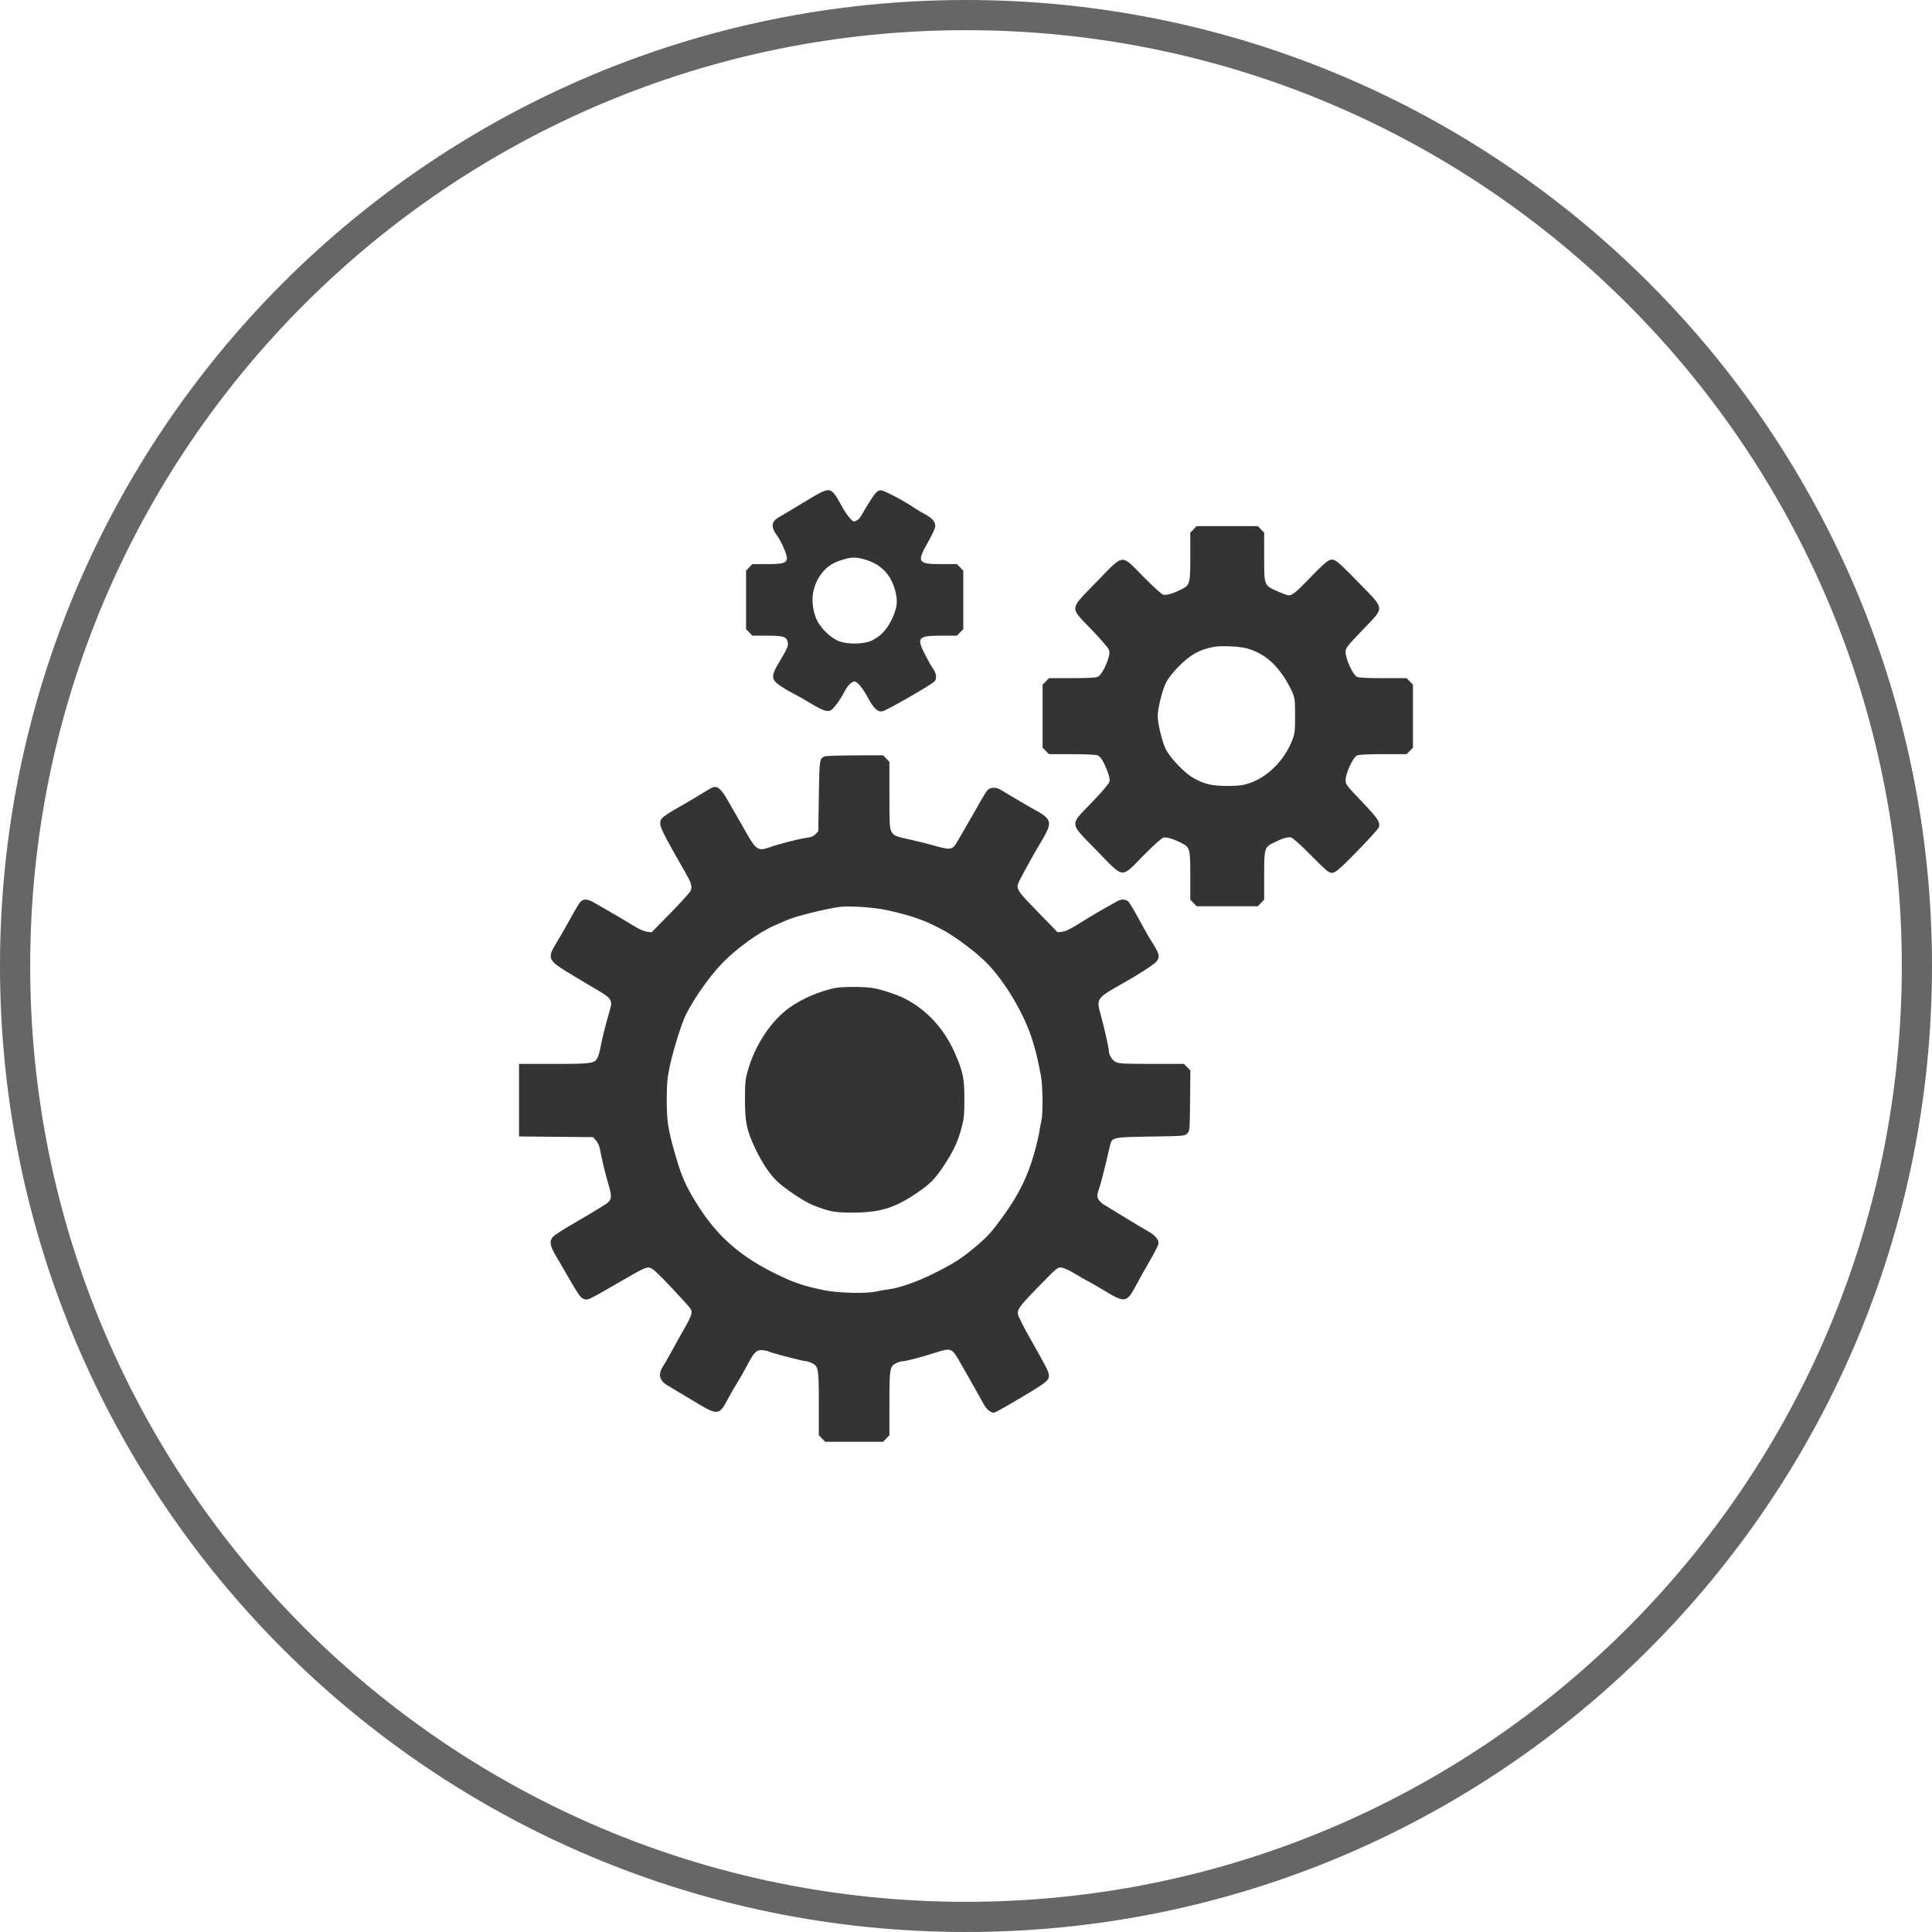
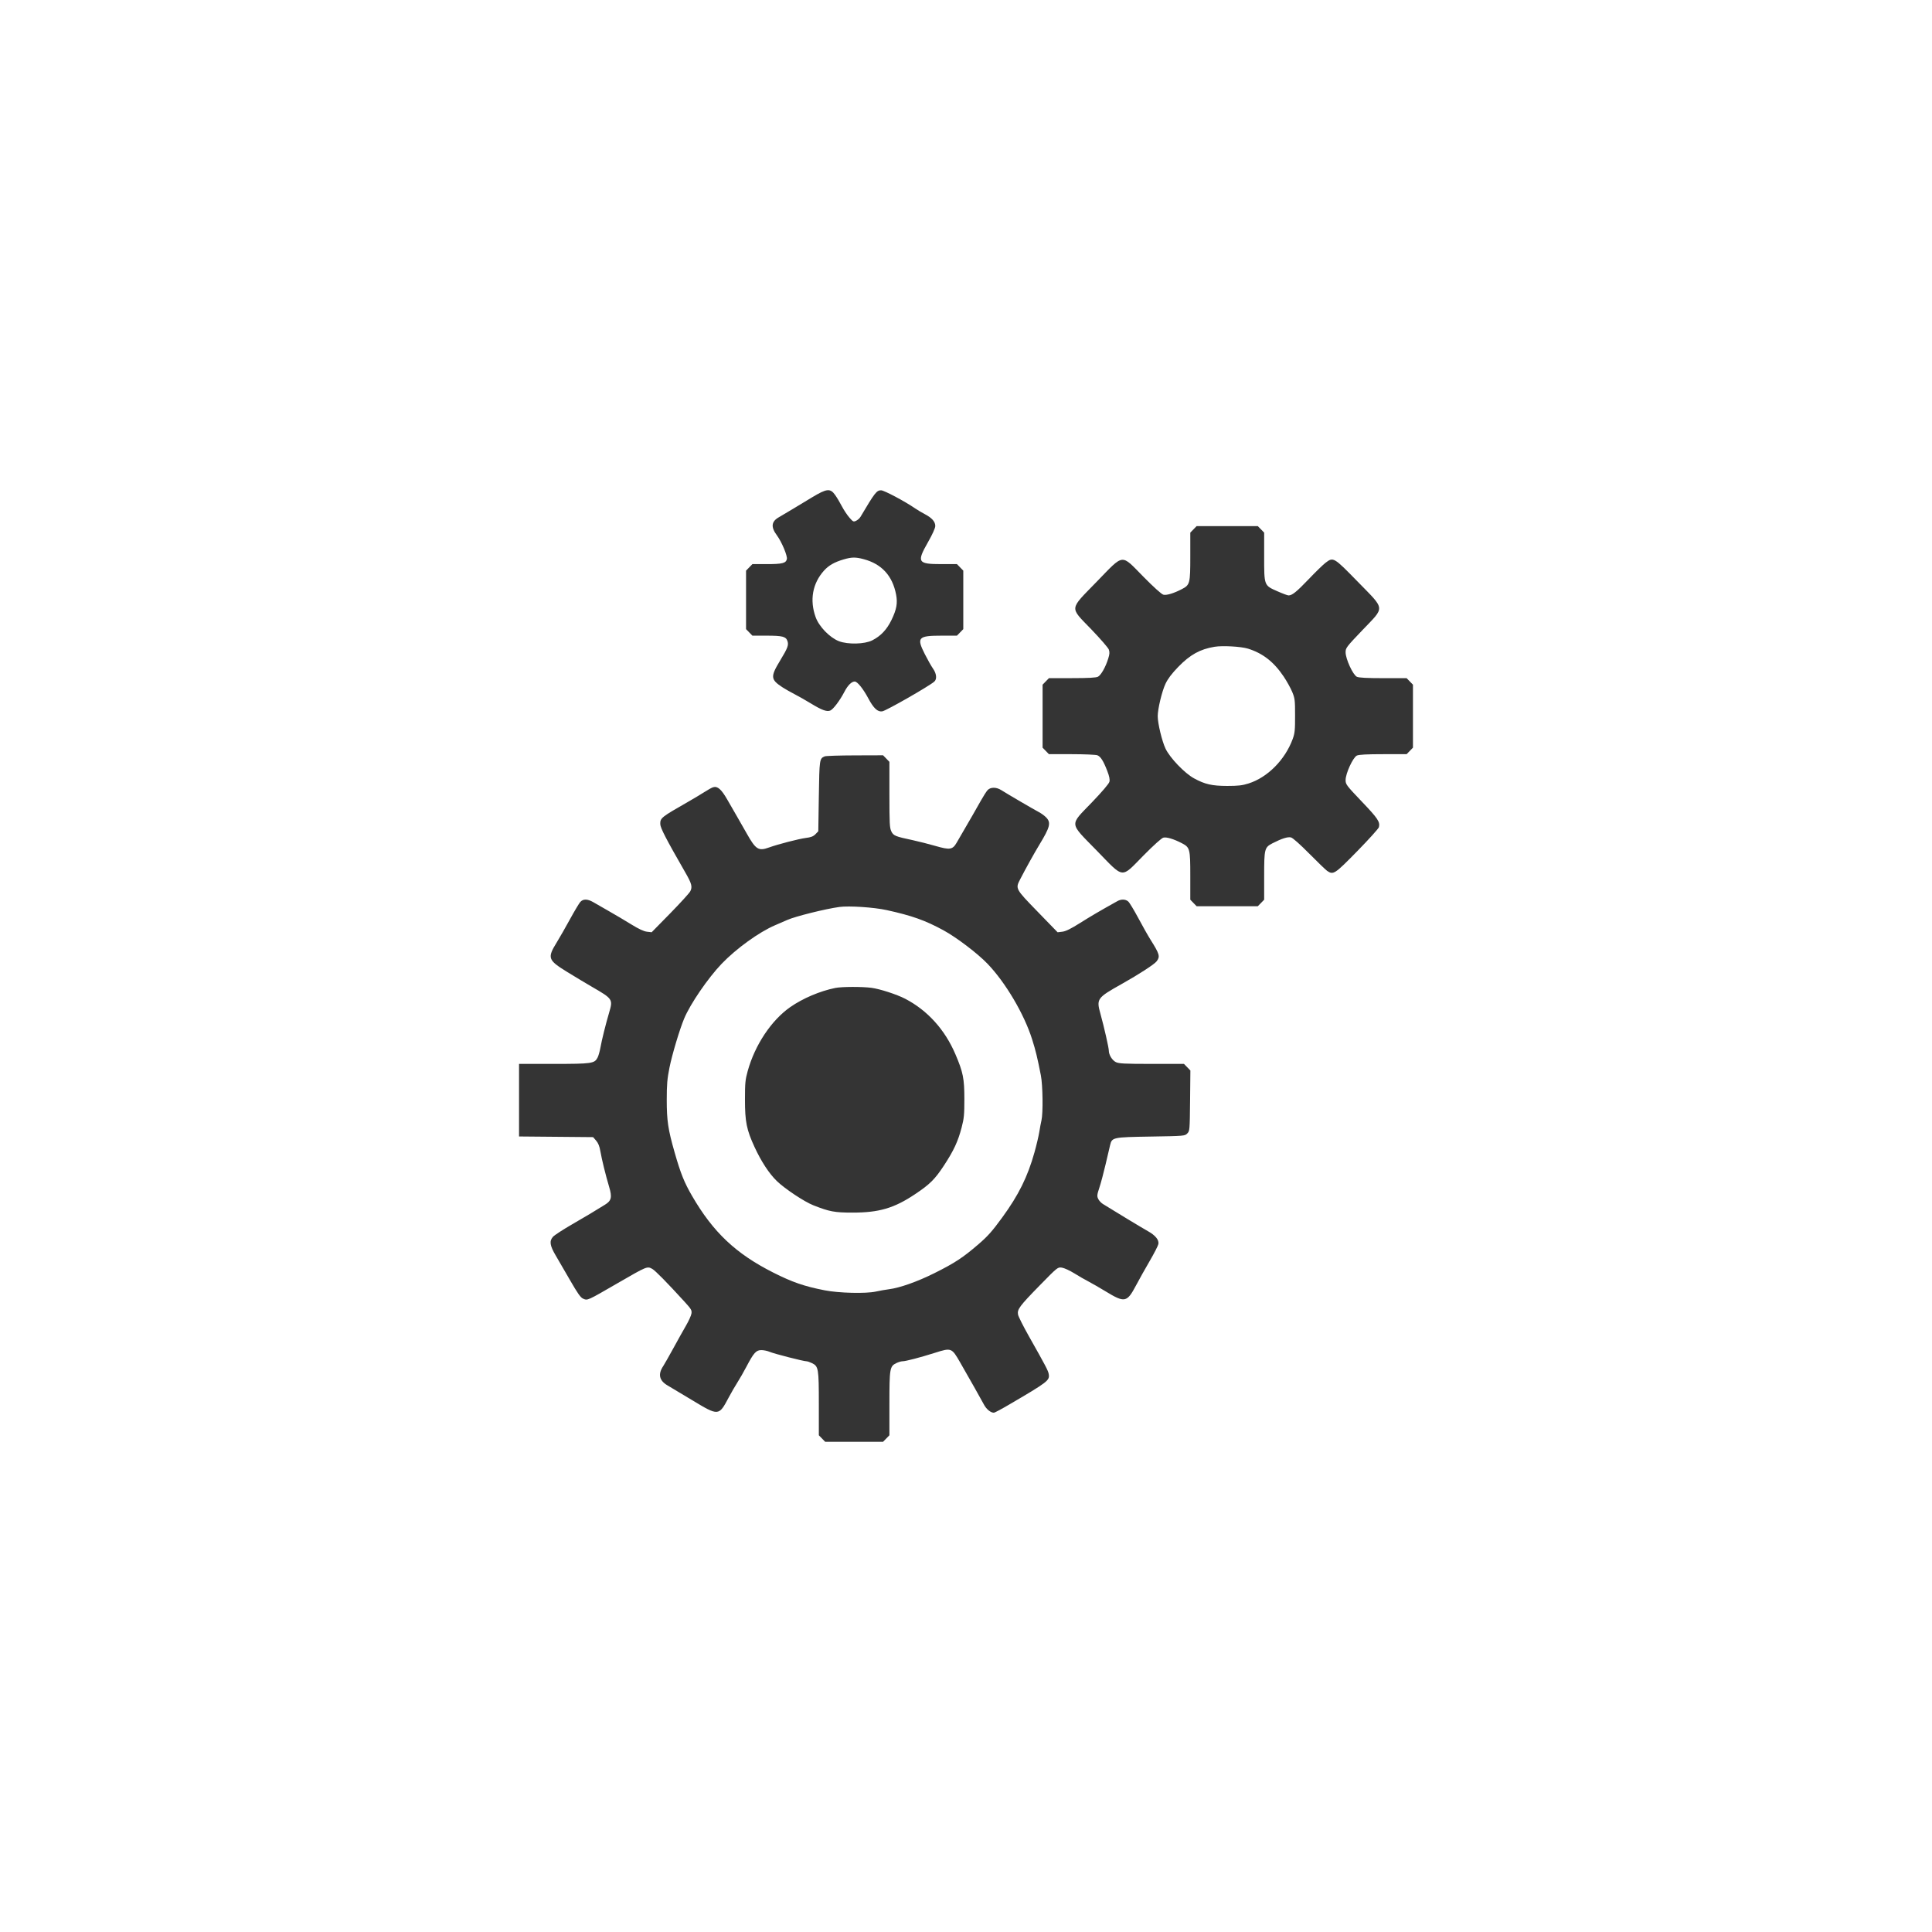
<svg xmlns="http://www.w3.org/2000/svg" width="64" height="64" viewBox="0 0 64 64" fill="none">
-   <rect x="0.5" y="0.5" width="63" height="63" rx="31.5" stroke="#666666" />
+   <rect x="0.5" y="0.5" width="63" height="63" rx="31.5" stroke="" />
  <path fill-rule="evenodd" clip-rule="evenodd" d="M26.909 16.47C26.701 16.595 26.401 16.776 26.243 16.872C26.085 16.968 25.887 17.085 25.805 17.132C25.55 17.275 25.529 17.456 25.737 17.736C25.895 17.949 26.091 18.418 26.066 18.521C26.033 18.658 25.917 18.687 25.392 18.687H24.924L24.819 18.795L24.714 18.903V19.872V20.841L24.819 20.949L24.924 21.057H25.392C25.914 21.057 26.03 21.086 26.082 21.226C26.133 21.365 26.099 21.459 25.843 21.881C25.517 22.42 25.525 22.508 25.922 22.769C26.003 22.822 26.181 22.923 26.318 22.994C26.455 23.065 26.697 23.202 26.855 23.299C27.22 23.522 27.387 23.584 27.501 23.539C27.599 23.501 27.822 23.207 27.973 22.915C28.083 22.703 28.21 22.576 28.314 22.576C28.401 22.576 28.592 22.813 28.763 23.133C28.939 23.464 29.075 23.59 29.227 23.564C29.359 23.542 30.765 22.738 30.948 22.581C31.043 22.5 31.026 22.316 30.907 22.148C30.85 22.067 30.727 21.849 30.633 21.663C30.357 21.117 30.413 21.057 31.195 21.057H31.7L31.805 20.949L31.91 20.841V19.872V18.903L31.805 18.795L31.7 18.687H31.183C30.398 18.687 30.361 18.625 30.743 17.956C30.886 17.705 30.98 17.497 30.982 17.428C30.986 17.285 30.872 17.155 30.633 17.03C30.534 16.978 30.388 16.892 30.309 16.837C29.971 16.605 29.287 16.242 29.187 16.242C29.039 16.242 28.979 16.32 28.503 17.124C28.475 17.171 28.41 17.228 28.359 17.252C28.273 17.293 28.256 17.284 28.134 17.142C28.061 17.058 27.951 16.891 27.889 16.773C27.828 16.654 27.728 16.486 27.667 16.4C27.505 16.17 27.392 16.18 26.909 16.47ZM39.535 17.536L39.43 17.644V18.427C39.43 19.331 39.419 19.376 39.15 19.516C38.882 19.655 38.644 19.727 38.538 19.7C38.479 19.686 38.217 19.45 37.879 19.107C37.12 18.338 37.25 18.324 36.328 19.272C35.408 20.22 35.422 20.091 36.154 20.851C36.449 21.158 36.709 21.458 36.731 21.517C36.762 21.602 36.758 21.667 36.712 21.814C36.627 22.093 36.474 22.364 36.372 22.417C36.308 22.45 36.059 22.464 35.514 22.464L34.747 22.465L34.642 22.573L34.537 22.681V23.724V24.767L34.642 24.875L34.747 24.983H35.503C35.919 24.983 36.3 25 36.351 25.019C36.461 25.062 36.554 25.21 36.682 25.545C36.749 25.719 36.769 25.823 36.751 25.896C36.736 25.961 36.515 26.22 36.171 26.579C35.419 27.362 35.406 27.228 36.33 28.176C37.252 29.123 37.121 29.109 37.879 28.34C38.217 27.998 38.479 27.762 38.538 27.748C38.644 27.721 38.882 27.793 39.15 27.932C39.419 28.072 39.43 28.116 39.43 29.021V29.804L39.535 29.912L39.64 30.02H40.653H41.666L41.772 29.912L41.877 29.804V29.021C41.877 28.116 41.888 28.071 42.156 27.933C42.463 27.776 42.659 27.714 42.766 27.741C42.827 27.757 43.064 27.968 43.37 28.277C43.647 28.557 43.914 28.814 43.962 28.848C44.168 28.989 44.21 28.962 44.96 28.197C45.343 27.805 45.667 27.447 45.678 27.401C45.721 27.226 45.644 27.111 45.112 26.554C44.598 26.014 44.575 25.984 44.575 25.839C44.575 25.62 44.82 25.09 44.948 25.029C45.017 24.997 45.281 24.983 45.821 24.983H46.596L46.701 24.875L46.806 24.767V23.724V22.681L46.701 22.573L46.596 22.465H45.821C45.281 22.465 45.017 22.451 44.948 22.419C44.819 22.358 44.575 21.828 44.575 21.609C44.575 21.464 44.597 21.434 45.133 20.873C45.887 20.083 45.901 20.218 44.977 19.27C44.179 18.452 44.168 18.445 43.906 18.646C43.829 18.705 43.579 18.948 43.352 19.186C42.948 19.608 42.804 19.724 42.685 19.724C42.653 19.724 42.488 19.663 42.319 19.588C41.87 19.39 41.877 19.407 41.877 18.434L41.877 17.644L41.772 17.536L41.666 17.428H40.653H39.64L39.535 17.536ZM28.61 18.523C29.207 18.682 29.564 19.071 29.684 19.694C29.739 19.979 29.701 20.189 29.532 20.537C29.375 20.859 29.177 21.069 28.893 21.213C28.641 21.341 28.088 21.354 27.79 21.24C27.488 21.123 27.132 20.757 27.02 20.446C26.814 19.879 26.916 19.32 27.301 18.897C27.454 18.729 27.639 18.623 27.934 18.535C28.208 18.453 28.338 18.45 28.61 18.523ZM41.337 21.486C41.827 21.637 42.196 21.923 42.522 22.409C42.626 22.563 42.753 22.793 42.806 22.92C42.894 23.134 42.901 23.188 42.901 23.705C42.902 24.192 42.892 24.288 42.822 24.481C42.568 25.171 41.989 25.755 41.358 25.954C41.153 26.019 41.015 26.035 40.653 26.035C40.15 26.034 39.916 25.981 39.556 25.785C39.245 25.617 38.754 25.105 38.609 24.798C38.492 24.551 38.351 23.964 38.351 23.724C38.351 23.483 38.492 22.897 38.609 22.65C38.69 22.48 38.815 22.315 39.034 22.089C39.424 21.687 39.755 21.504 40.236 21.425C40.499 21.382 41.105 21.416 41.337 21.486ZM27.321 25.055C27.146 25.128 27.144 25.146 27.125 26.377L27.107 27.537L27.013 27.634C26.941 27.707 26.866 27.737 26.689 27.759C26.456 27.789 25.763 27.969 25.474 28.074C25.127 28.2 25.037 28.144 24.738 27.613C24.629 27.419 24.481 27.161 24.41 27.039C24.338 26.917 24.195 26.669 24.093 26.489C23.897 26.146 23.769 26.033 23.624 26.078C23.58 26.091 23.447 26.164 23.329 26.241C23.21 26.317 22.967 26.462 22.789 26.564C21.905 27.069 21.871 27.096 21.872 27.293C21.873 27.424 22.054 27.774 22.71 28.916C22.913 29.27 22.942 29.379 22.867 29.524C22.837 29.583 22.537 29.913 22.2 30.257L21.587 30.882L21.431 30.864C21.326 30.852 21.159 30.774 20.917 30.625C20.72 30.503 20.388 30.306 20.18 30.188C19.973 30.069 19.735 29.933 19.652 29.885C19.461 29.774 19.315 29.773 19.221 29.881C19.181 29.927 19.029 30.181 18.884 30.446C18.739 30.711 18.544 31.053 18.45 31.206C18.123 31.736 18.145 31.8 18.79 32.198C19.05 32.358 19.417 32.578 19.605 32.687C20.297 33.087 20.308 33.102 20.181 33.534C20.061 33.942 19.935 34.449 19.89 34.704C19.868 34.825 19.827 34.972 19.797 35.031C19.697 35.23 19.611 35.243 18.347 35.243H17.194V36.445V37.647L18.42 37.658L19.647 37.669L19.747 37.784C19.818 37.866 19.86 37.97 19.888 38.136C19.936 38.412 20.061 38.922 20.18 39.322C20.281 39.66 20.254 39.775 20.044 39.905C19.668 40.139 19.432 40.28 18.939 40.565C18.642 40.737 18.363 40.919 18.318 40.97C18.192 41.114 18.214 41.261 18.412 41.596C18.508 41.758 18.726 42.135 18.898 42.433C19.137 42.847 19.234 42.985 19.315 43.019C19.467 43.084 19.438 43.098 20.468 42.502C21.435 41.943 21.438 41.941 21.606 42.033C21.703 42.085 22.096 42.485 22.678 43.123C22.901 43.368 22.922 43.404 22.905 43.515C22.894 43.582 22.813 43.761 22.725 43.912C22.637 44.063 22.447 44.404 22.302 44.669C22.157 44.933 22.008 45.196 21.971 45.252C21.79 45.521 21.837 45.733 22.111 45.893C22.207 45.948 22.577 46.17 22.933 46.385C23.806 46.912 23.811 46.912 24.14 46.292C24.225 46.132 24.354 45.91 24.426 45.798C24.498 45.686 24.634 45.449 24.727 45.272C24.969 44.811 25.047 44.724 25.222 44.724C25.3 44.724 25.424 44.75 25.498 44.782C25.638 44.843 26.618 45.094 26.715 45.094C26.747 45.094 26.829 45.122 26.899 45.156C27.113 45.261 27.125 45.332 27.125 46.504V47.545L27.23 47.653L27.335 47.761H28.294H29.253L29.358 47.653L29.463 47.545V46.504C29.463 45.332 29.475 45.261 29.689 45.156C29.759 45.122 29.851 45.094 29.895 45.094C30.002 45.094 30.474 44.971 30.979 44.811C31.513 44.641 31.528 44.647 31.806 45.132C32.133 45.701 32.505 46.36 32.597 46.533C32.678 46.685 32.819 46.799 32.925 46.798C32.95 46.797 33.166 46.683 33.403 46.544C34.72 45.773 34.775 45.731 34.741 45.52C34.722 45.405 34.648 45.263 34.081 44.26C33.897 43.933 33.736 43.613 33.724 43.549C33.69 43.376 33.773 43.265 34.443 42.58C35.035 41.975 35.038 41.973 35.176 41.992C35.253 42.003 35.436 42.087 35.583 42.178C35.73 42.27 35.947 42.395 36.066 42.456C36.184 42.518 36.435 42.663 36.623 42.777C37.256 43.163 37.331 43.149 37.628 42.589C37.734 42.388 37.941 42.019 38.087 41.769C38.233 41.518 38.362 41.267 38.373 41.211C38.399 41.075 38.274 40.921 38.021 40.781C37.855 40.689 36.85 40.082 36.534 39.883C36.474 39.846 36.404 39.769 36.378 39.712C36.336 39.622 36.34 39.578 36.418 39.343C36.467 39.196 36.559 38.851 36.623 38.576C36.687 38.301 36.755 38.013 36.773 37.937C36.836 37.675 36.855 37.671 38.123 37.65C39.234 37.632 39.249 37.63 39.33 37.547C39.411 37.464 39.412 37.447 39.423 36.463L39.433 35.462L39.327 35.352L39.22 35.243H38.152C37.254 35.243 37.065 35.233 36.965 35.184C36.843 35.125 36.731 34.943 36.731 34.805C36.731 34.709 36.575 34.023 36.455 33.589C36.315 33.087 36.337 33.057 37.156 32.597C37.732 32.274 38.238 31.945 38.315 31.845C38.436 31.687 38.414 31.608 38.119 31.139C38.033 31.003 37.847 30.674 37.706 30.409C37.564 30.144 37.415 29.898 37.374 29.863C37.285 29.785 37.143 29.78 37.019 29.849C36.43 30.177 36.143 30.346 35.779 30.575C35.471 30.769 35.304 30.851 35.191 30.864L35.035 30.883L34.372 30.2C33.634 29.441 33.633 29.439 33.794 29.128C33.975 28.776 34.269 28.248 34.43 27.983C34.786 27.397 34.823 27.251 34.654 27.077C34.6 27.021 34.491 26.942 34.411 26.9C34.25 26.816 33.365 26.299 33.169 26.174C33.002 26.068 32.808 26.07 32.712 26.178C32.672 26.224 32.573 26.378 32.494 26.52C32.373 26.738 32.13 27.161 31.69 27.916C31.556 28.147 31.466 28.161 30.999 28.026C30.778 27.962 30.435 27.875 30.237 27.832C29.653 27.708 29.597 27.685 29.526 27.539C29.471 27.424 29.463 27.283 29.463 26.323L29.463 25.237L29.358 25.128L29.253 25.02L28.324 25.023C27.813 25.024 27.361 25.039 27.321 25.055ZM29.372 30.148C30.207 30.331 30.65 30.488 31.255 30.818C31.685 31.052 32.386 31.585 32.714 31.927C33.312 32.551 33.927 33.593 34.19 34.428C34.31 34.807 34.365 35.037 34.48 35.623C34.544 35.948 34.556 36.873 34.5 37.113C34.481 37.194 34.448 37.369 34.427 37.502C34.406 37.634 34.335 37.935 34.269 38.171C34.041 38.986 33.743 39.587 33.197 40.335C32.868 40.786 32.721 40.952 32.414 41.216C31.898 41.661 31.63 41.837 30.957 42.173C30.387 42.458 29.802 42.664 29.441 42.709C29.345 42.72 29.149 42.755 29.006 42.786C28.676 42.857 27.785 42.835 27.323 42.744C26.638 42.61 26.249 42.476 25.608 42.152C24.375 41.529 23.622 40.818 22.926 39.617C22.665 39.167 22.547 38.873 22.346 38.169C22.129 37.409 22.087 37.125 22.087 36.428C22.087 35.923 22.103 35.739 22.176 35.372C22.262 34.94 22.511 34.108 22.663 33.743C22.865 33.257 23.453 32.399 23.907 31.925C24.392 31.42 25.149 30.874 25.675 30.65C25.81 30.593 25.992 30.514 26.081 30.474C26.345 30.356 27.34 30.108 27.808 30.044C28.126 30.001 28.949 30.055 29.372 30.148ZM27.671 32.727C27.161 32.83 26.593 33.072 26.177 33.362C25.551 33.8 25.009 34.614 24.769 35.478C24.688 35.77 24.678 35.874 24.678 36.425C24.678 37.161 24.732 37.428 24.999 38.005C25.219 38.48 25.478 38.875 25.732 39.122C25.998 39.38 26.645 39.81 26.944 39.927C27.476 40.137 27.647 40.169 28.24 40.169C29.123 40.169 29.619 40.023 30.317 39.556C30.805 39.23 30.972 39.063 31.271 38.607C31.595 38.113 31.736 37.809 31.857 37.343C31.934 37.048 31.946 36.922 31.946 36.408C31.946 35.727 31.904 35.518 31.647 34.918C31.298 34.104 30.723 33.469 29.985 33.085C29.709 32.942 29.152 32.761 28.871 32.723C28.562 32.682 27.883 32.684 27.671 32.727Z" fill="#333333" fill-opacity="0.99" />
</svg>
